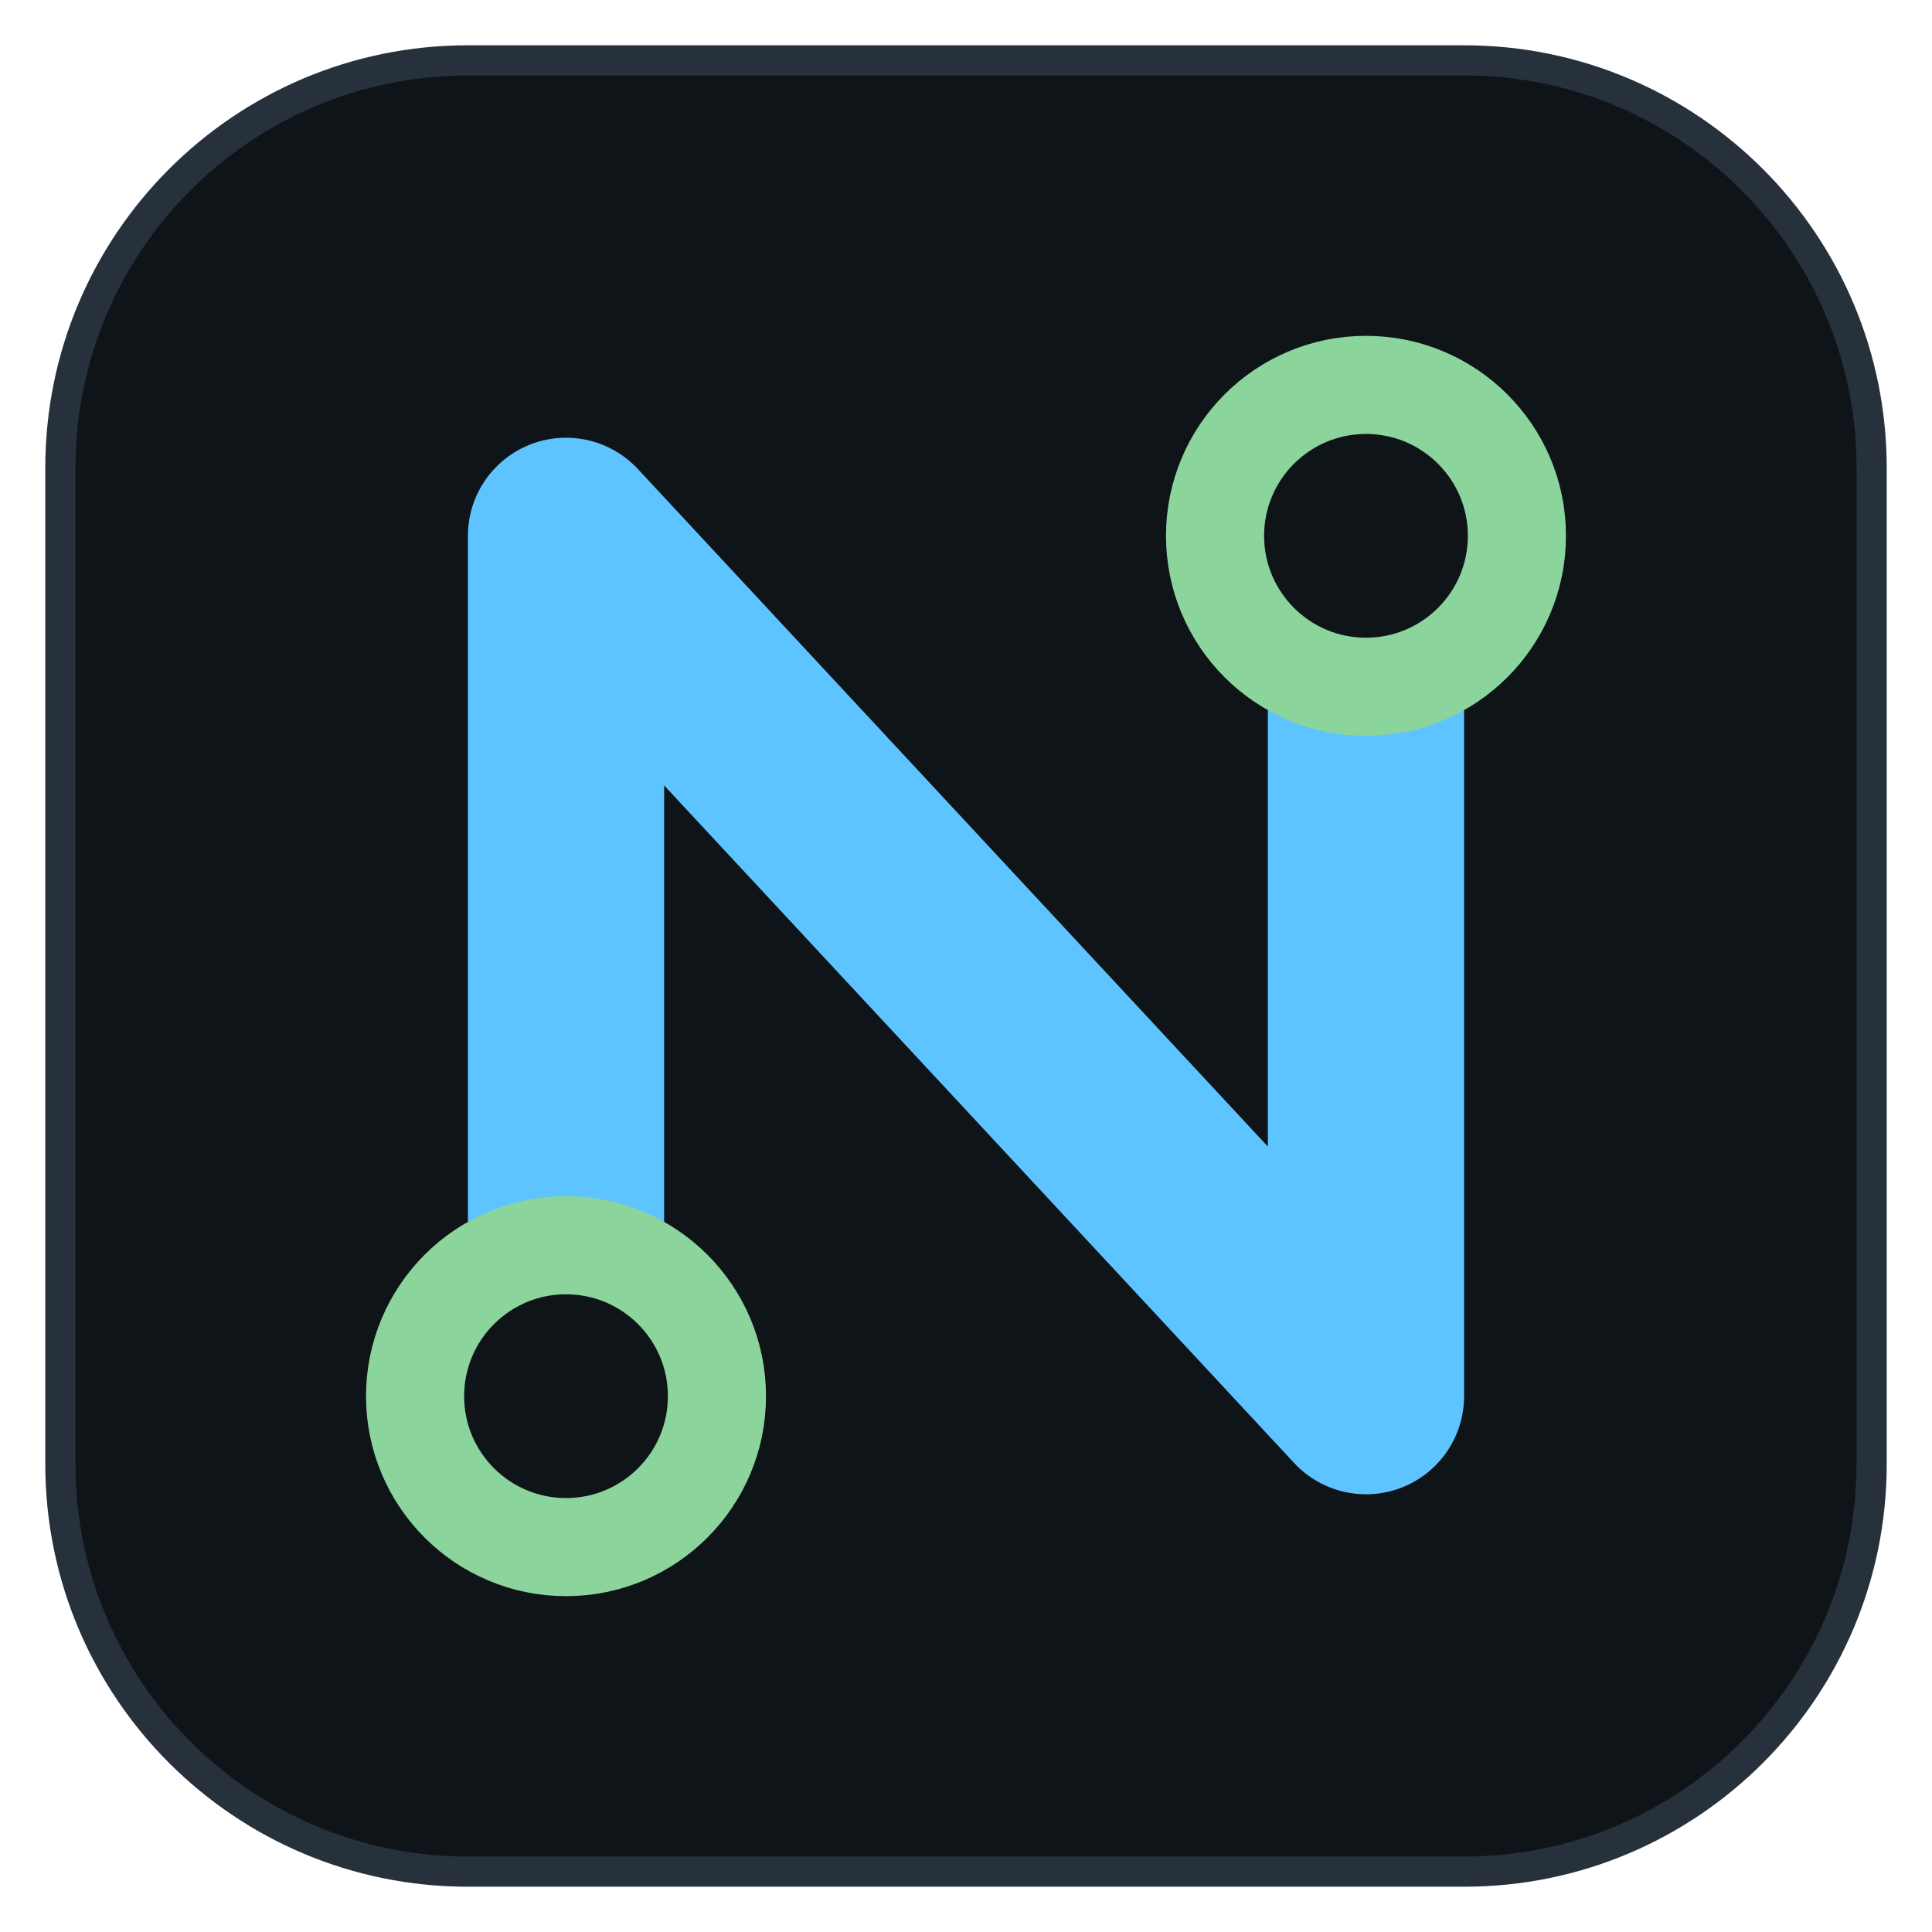
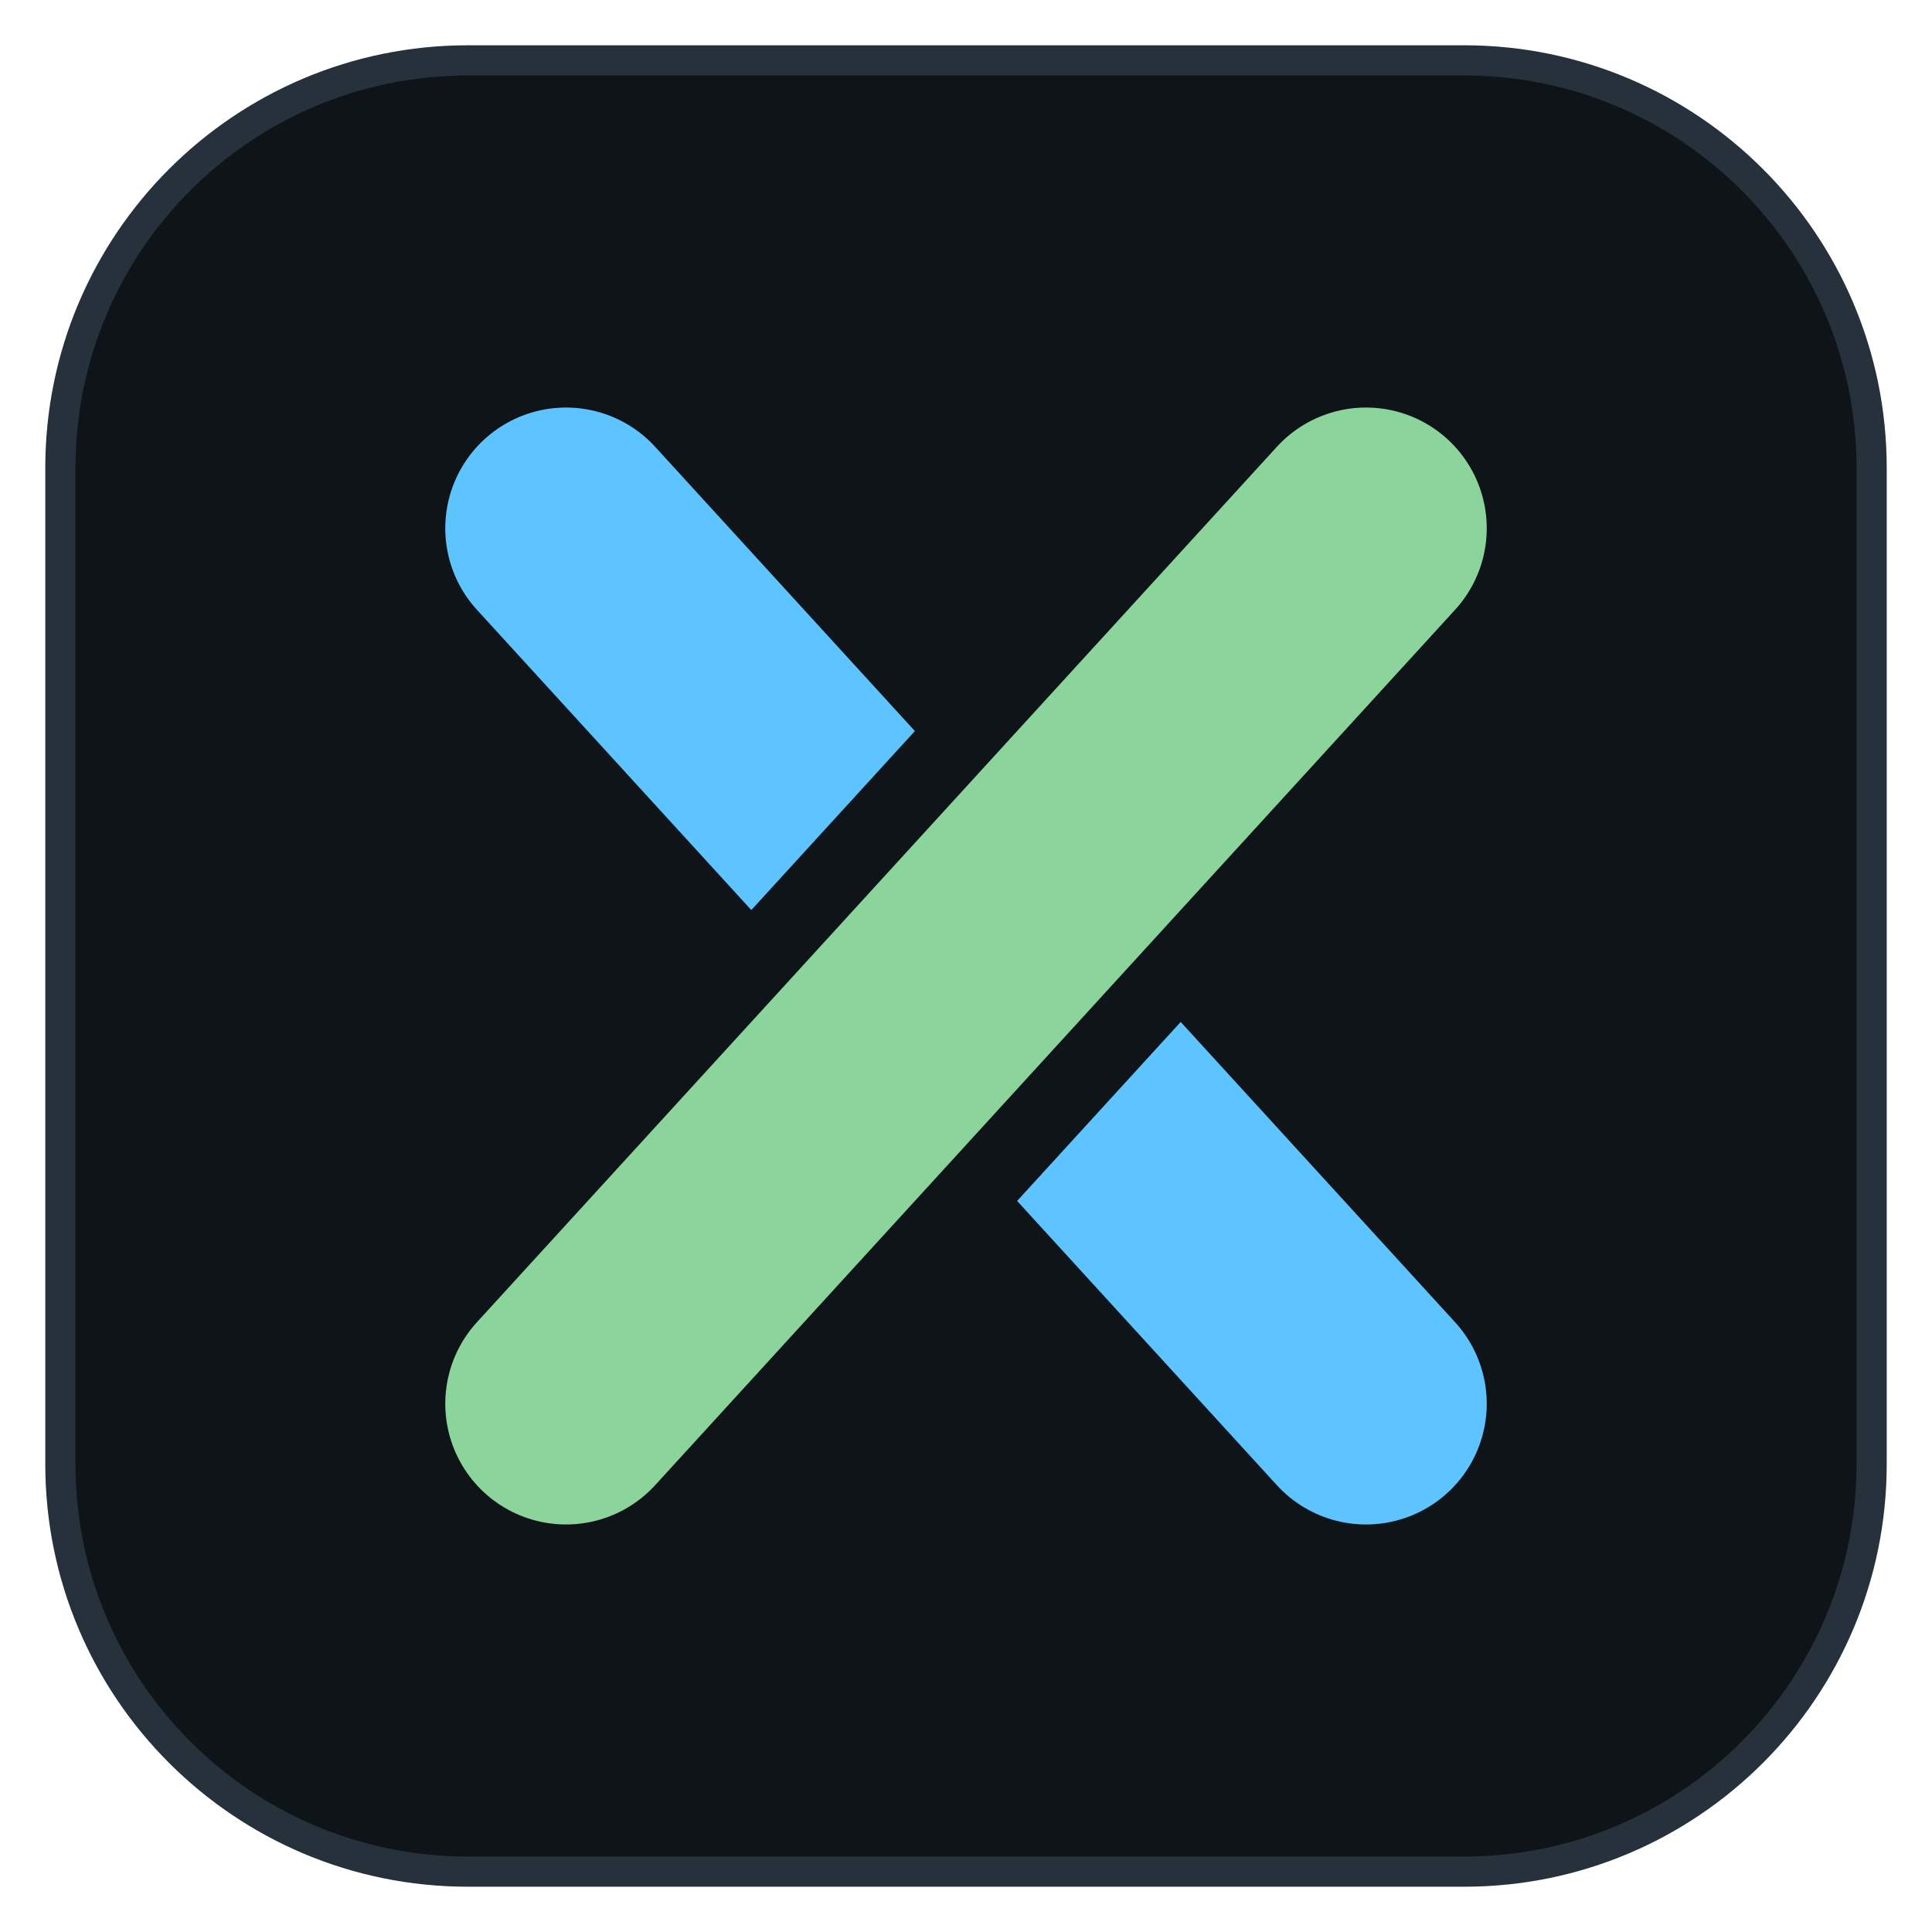
<svg xmlns="http://www.w3.org/2000/svg" viewBox="0 0 512 512" role="img" aria-labelledby="nt-title">
  <rect x="16" y="16" width="480" height="480" rx="108" fill="#0f1419" stroke="#26313c" stroke-width="8" />
-   <path d="M150 370 L150 142 L362 370 L362 142" fill="none" stroke="#5ec4ff" stroke-width="52" stroke-linecap="round" stroke-linejoin="round" />
-   <circle cx="150" cy="370" r="40" fill="#0f1419" stroke="#8bd49c" stroke-width="26" />
-   <circle cx="362" cy="142" r="40" fill="#0f1419" stroke="#8bd49c" stroke-width="26" />
+   <path d="M150 140 L362 372" stroke="#5ec4ff" stroke-width="64" stroke-linecap="round" />
+   <path d="M362 140 L150 372" stroke="#0f1419" stroke-width="104" stroke-linecap="round" />
+   <path d="M362 140 L150 372" stroke="#8bd49c" stroke-width="64" stroke-linecap="round" />
</svg>
